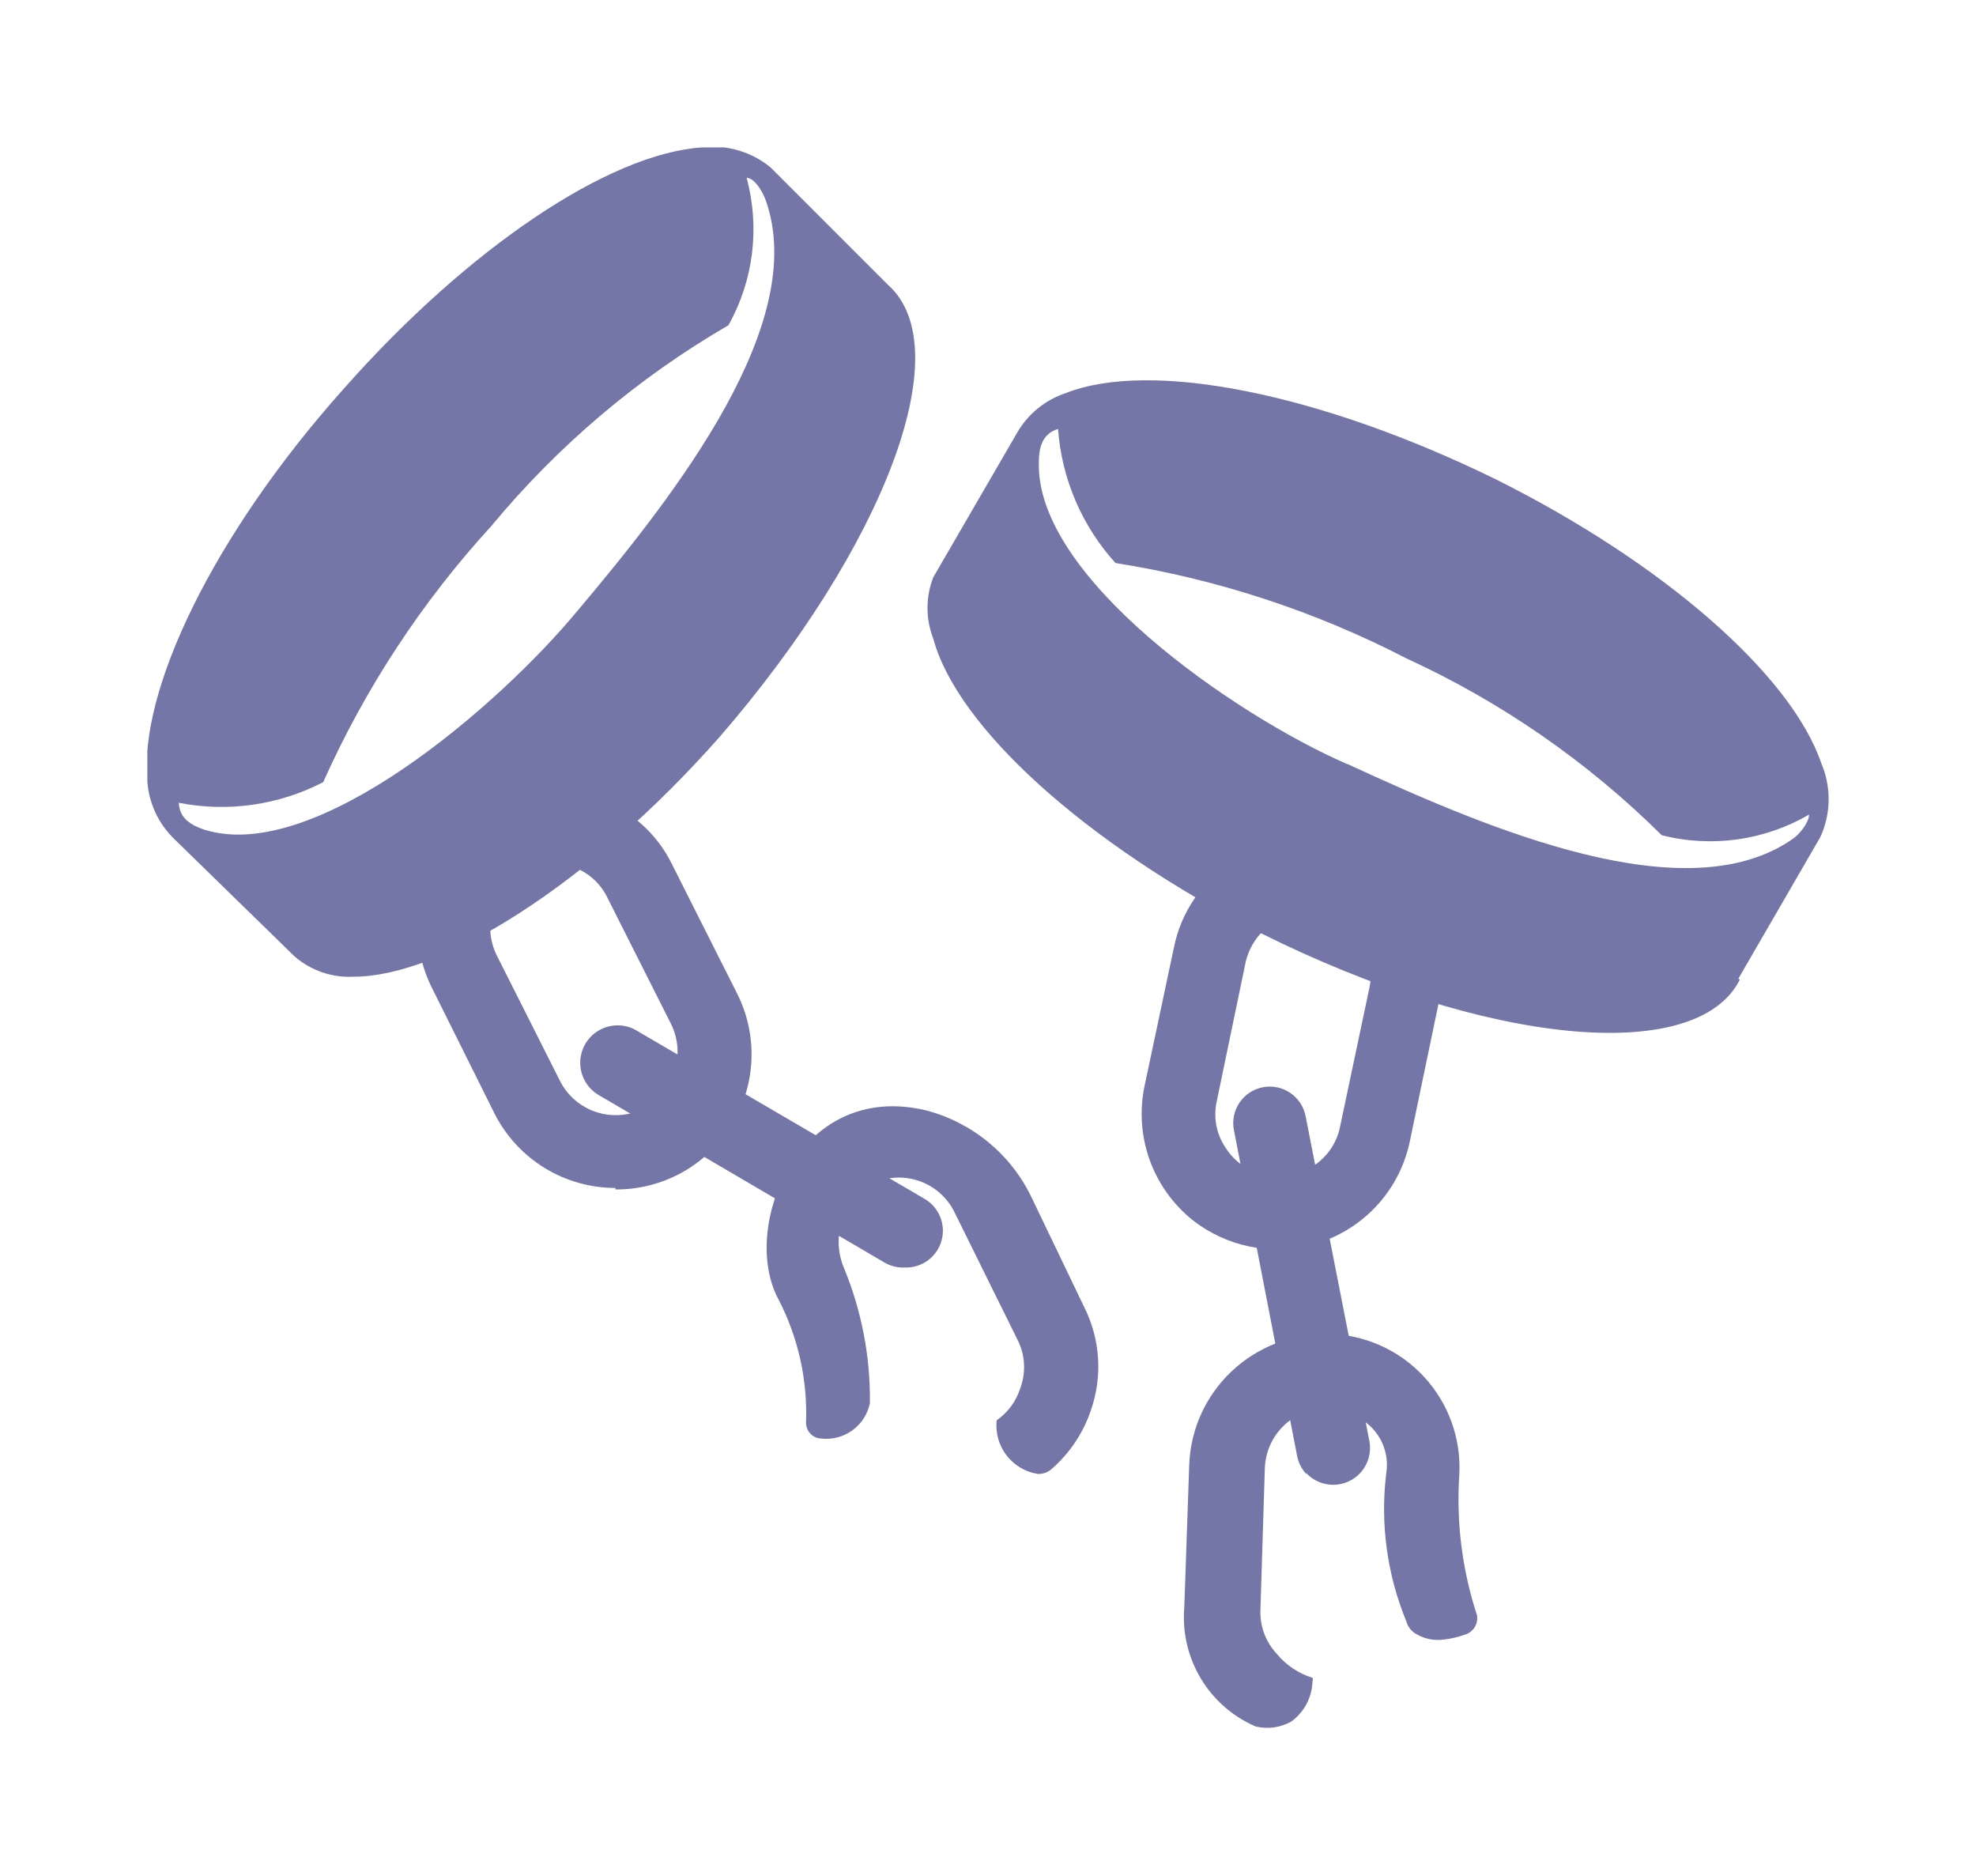
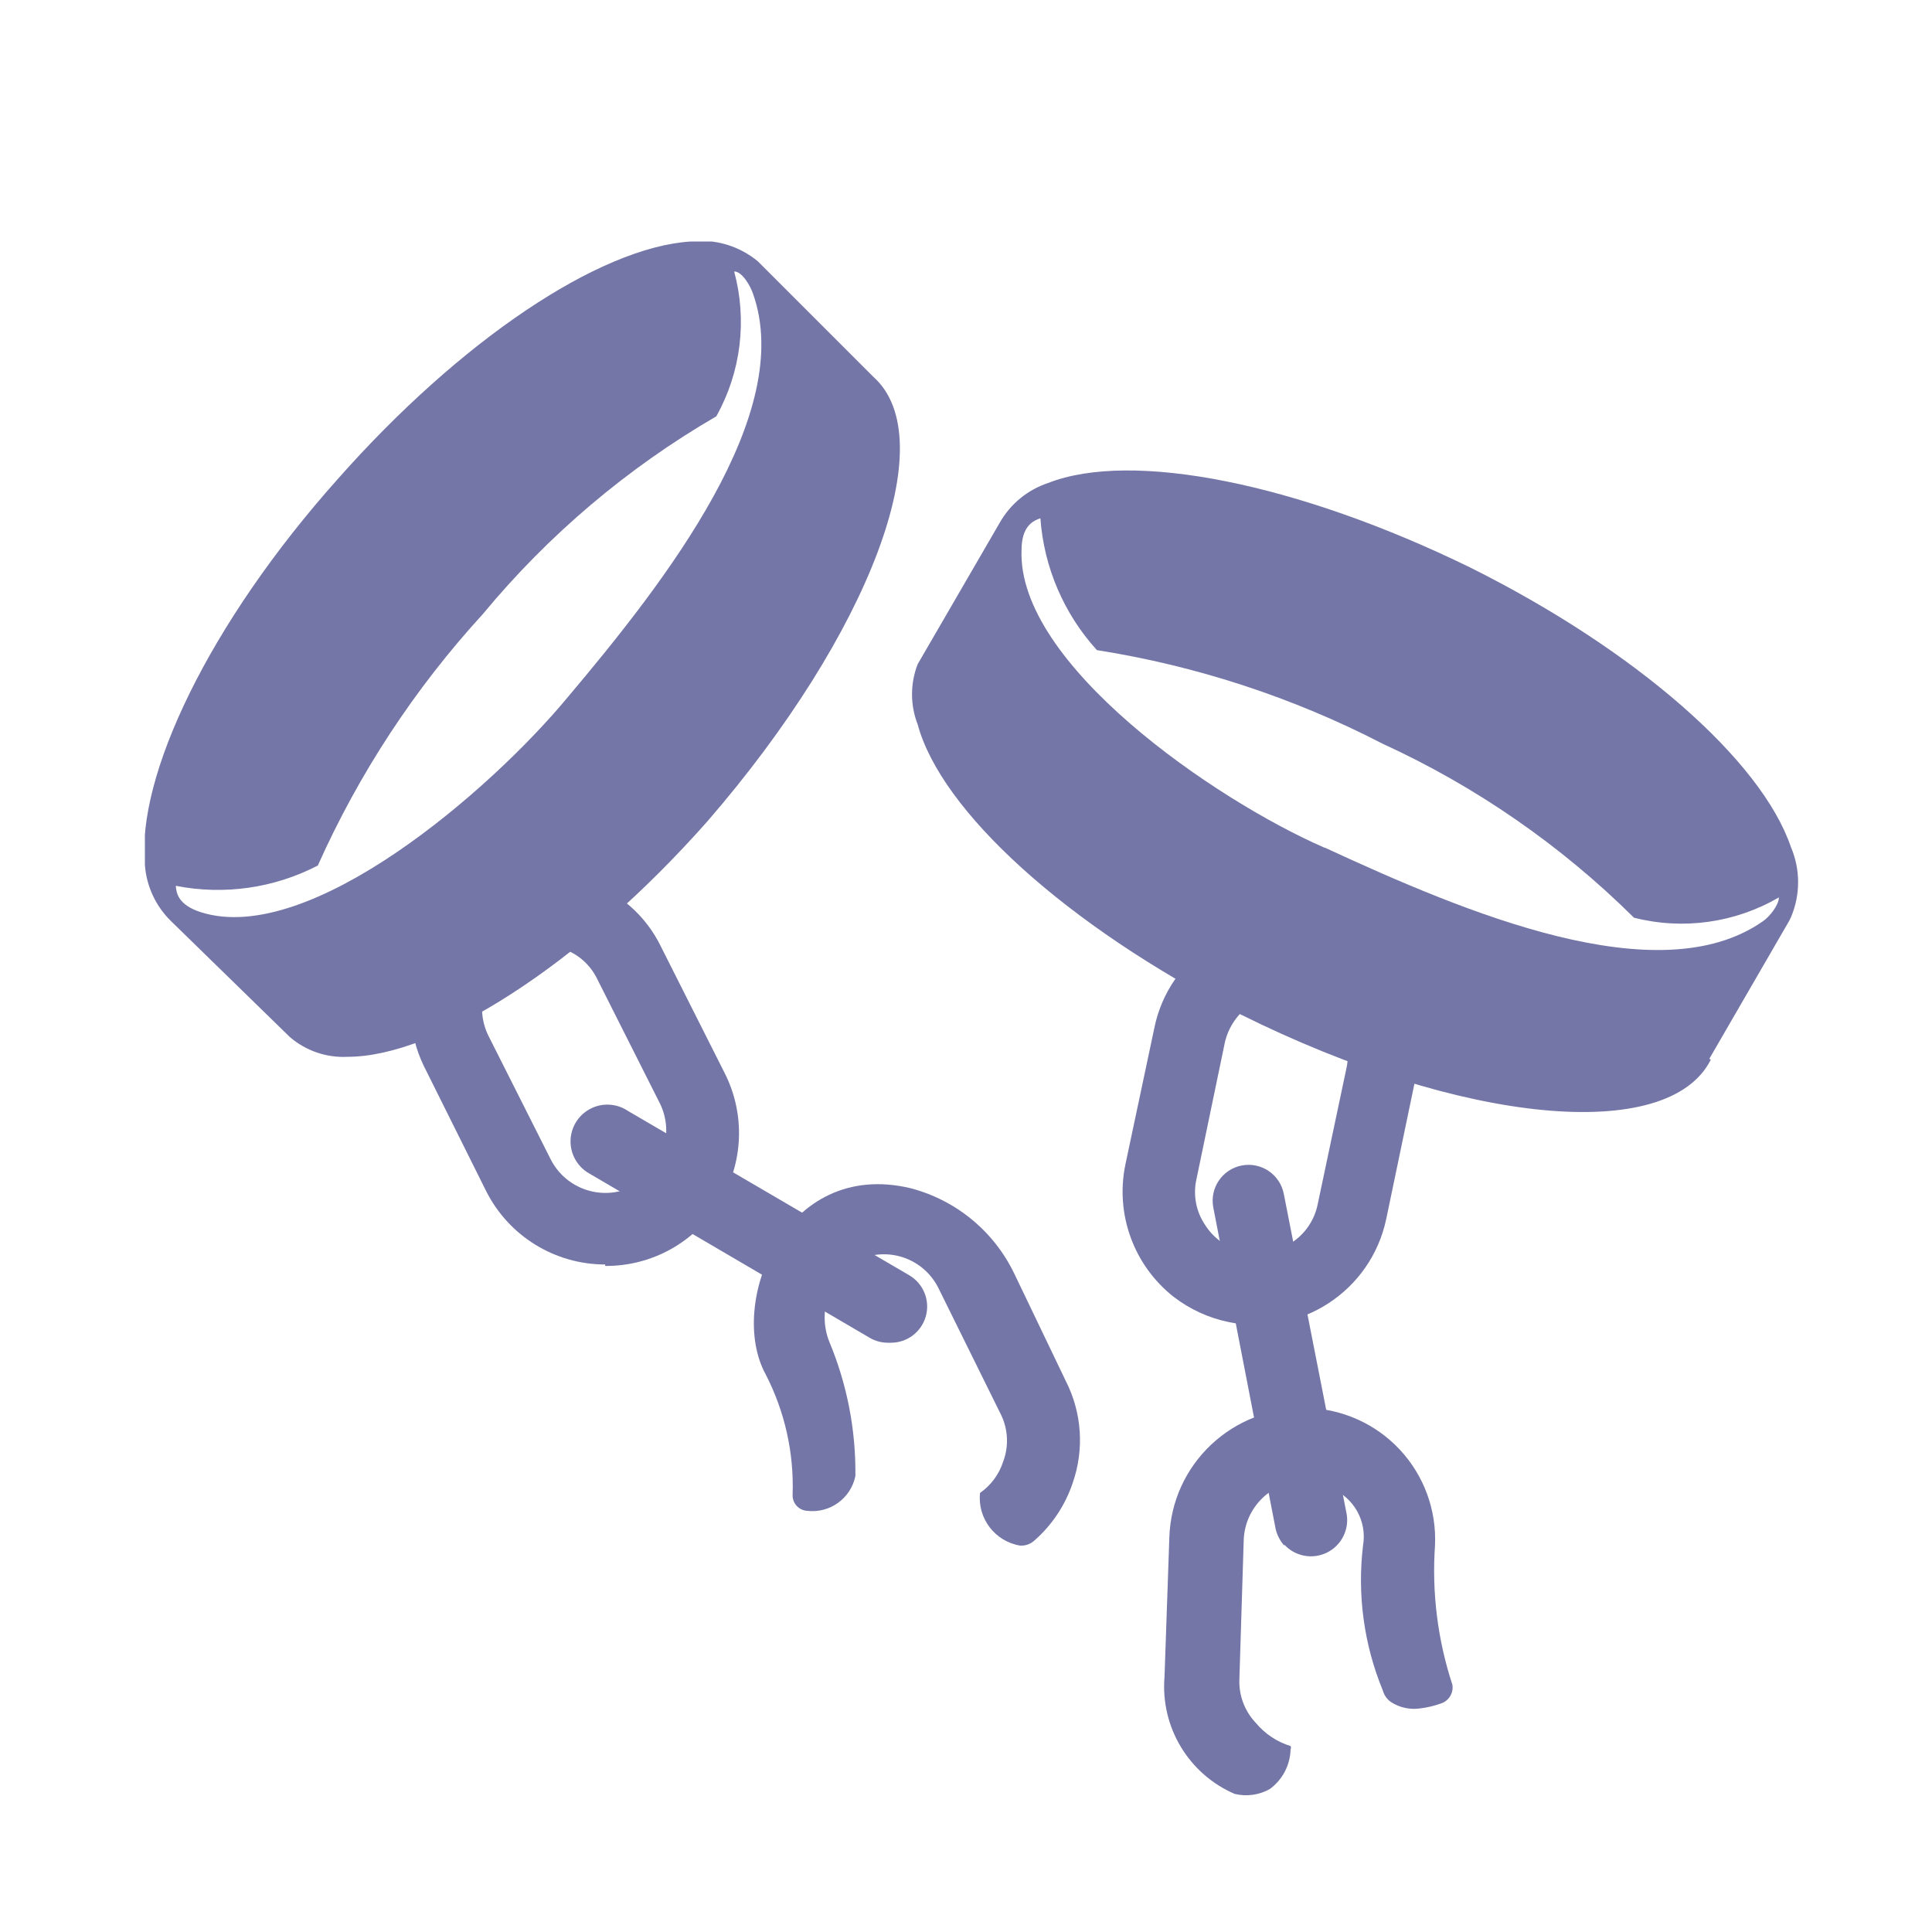
- <svg xmlns="http://www.w3.org/2000/svg" viewBox="0 0 40.228 38.169" version="1.1" id="svg31" width="40.228" height="38.169">
+ <svg xmlns="http://www.w3.org/2000/svg" viewBox="0 0 40 40" version="1.1" id="svg31" width="40" height="40">
  <defs id="defs7">
    <style id="style2">.cls-1{fill:none;}.cls-2{clip-path:url(#clip-path);}</style>
    <clipPath id="clip-path" transform="translate(0 0)">
      <rect class="cls-1" width="34.24" height="32.17" id="rect4" x="0" y="0" />
    </clipPath>
  </defs>
-   <g id="Layer_2" data-name="Layer 2" style="fill:#7476a7;fill-opacity:1" transform="translate(3,3)">
+   <g id="Layer_2" data-name="Layer 2" style="fill:#7476a7;fill-opacity:1" transform="translate(3,5)">
    <g id="Layer_1-2" data-name="Layer 1" style="fill:#7476a7;fill-opacity:1">
      <g class="cls-2" clip-path="url(#clip-path)" id="g27" style="fill:#7476a7;fill-opacity:1">
        <path d="M 15.08,2.8 12.81,0.53 12.69,0.41 v 0 A 1.84,1.84 0 0 0 11.3,0 C 9.4,0.12 6.53,2.05 4,4.91 c -2.68,3 -4.18,6.17 -4,8 v 0 a 1.81,1.81 0 0 0 0.54,1.16 v 0 L 3,16.47 a 1.7,1.7 0 0 0 1.2,0.41 C 6,16.88 9,15 11.65,12 v 0 C 15,8.13 16.54,4.1 15.08,2.8 M 8.75,9.44 C 7.15,11.37 3.42,14.59 1.17,13.89 0.69,13.74 0.65,13.49 0.64,13.34 A 4.5,4.5 0 0 0 3.58,12.92 19.49,19.49 0 0 1 7,7.71 a 18,18 0 0 1 4.83,-4.09 4,4 0 0 0 0.37,-3 c 0.17,0 0.34,0.31 0.39,0.46 C 13.47,3.56 10.81,7 8.75,9.44" id="path9" style="fill:#7476a7;fill-opacity:1" />
        <path d="M 9.53,21.18 A 2.76,2.76 0 0 1 7.06,19.65 L 5.77,17.06 A 2.76,2.76 0 0 1 5.64,15 2.71,2.71 0 0 1 7,13.36 a 2.76,2.76 0 0 1 2.11,-0.13 2.66,2.66 0 0 1 1.58,1.38 l 1.31,2.6 a 2.75,2.75 0 0 1 -2.47,4 m -1.29,-6.6 a 1.17,1.17 0 0 0 -0.55,0.13 1.23,1.23 0 0 0 -0.64,0.72 1.28,1.28 0 0 0 0.07,1 L 8.4,19 a 1.27,1.27 0 0 0 1.69,0.57 1.26,1.26 0 0 0 0.63,-0.73 1.28,1.28 0 0 0 -0.06,-1 L 9.37,15.28 A 1.23,1.23 0 0 0 8.65,14.64 1.45,1.45 0 0 0 8.24,14.58" id="path11" style="fill:#7476a7;fill-opacity:1" />
        <path d="M 19.07,23.6 18,21.37 A 3.31,3.31 0 0 0 15.85,19.6 c -2.61,-0.62 -3.79,2.4 -3,3.85 a 5.05,5.05 0 0 1 0.56,2.5 0.32,0.32 0 0 0 0.3,0.33 0.91,0.91 0 0 0 1,-0.72 7,7 0 0 0 -0.54,-2.78 1.37,1.37 0 0 1 0.57,-1.68 1.26,1.26 0 0 1 1.69,0.57 l 1.28,2.59 a 1.23,1.23 0 0 1 0.06,1 1.26,1.26 0 0 1 -0.48,0.65 1,1 0 0 0 0.83,1.09 0.4,0.4 0 0 0 0.29,-0.1 2.74,2.74 0 0 0 0.8,-1.2 2.69,2.69 0 0 0 -0.14,-2.1" id="path13" style="fill:#7476a7;fill-opacity:1" />
        <path d="M 15.39,22.8 A 0.75,0.75 0 0 1 15.01,22.7 L 9.19,19.29 A 0.762,0.762 0 1 1 10,18 l 5.82,3.4 a 0.75,0.75 0 0 1 -0.38,1.4" id="path15" style="fill:#7476a7;fill-opacity:1" />
        <path d="m 21.3,21.85 a 2.77,2.77 0 0 1 -1,-2.74 l 0.6,-2.83 a 2.71,2.71 0 0 1 1.19,-1.74 2.76,2.76 0 0 1 2.07,-0.39 2.76,2.76 0 0 1 2.13,3.26 l -0.59,2.83 a 2.76,2.76 0 0 1 -3.27,2.13 2.79,2.79 0 0 1 -1.13,-0.52 m 3.07,-6 a 1.2,1.2 0 0 0 -0.51,-0.24 1.27,1.27 0 0 0 -0.95,0.18 1.3,1.3 0 0 0 -0.55,0.79 l -0.59,2.84 a 1.21,1.21 0 0 0 0.18,0.94 1.23,1.23 0 0 0 0.79,0.55 1.27,1.27 0 0 0 1,-0.18 1.24,1.24 0 0 0 0.54,-0.79 l 0.6,-2.84 A 1.25,1.25 0 0 0 24.7,16.16 1.38,1.38 0 0 0 24.42,15.85" id="path17" style="fill:#7476a7;fill-opacity:1" />
        <path d="m 24.05,24.16 a 2.76,2.76 0 0 0 -2.84,2.67 l -0.1,2.89 a 2.42,2.42 0 0 0 1.45,2.42 1,1 0 0 0 0.73,-0.1 1.05,1.05 0 0 0 0.43,-0.82 0.08,0.08 0 0 0 0,-0.07 1.51,1.51 0 0 1 -0.72,-0.48 1.24,1.24 0 0 1 -0.34,-0.9 l 0.09,-2.89 a 1.27,1.27 0 0 1 1.25,-1.22 1.25,1.25 0 0 1 0.55,0.15 1.08,1.08 0 0 1 0.67,1.19 6,6 0 0 0 0.41,3 0.43,0.43 0 0 0 0.17,0.24 0.88,0.88 0 0 0 0.61,0.13 2,2 0 0 0 0.42,-0.1 0.35,0.35 0 0 0 0.24,-0.39 A 7.57,7.57 0 0 1 26.71,27 2.72,2.72 0 0 0 24.05,24.15" id="path19" style="fill:#7476a7;fill-opacity:1" />
        <path d="M 23.59,27 A 0.78,0.78 0 0 1 23.41,26.65 L 22.12,20 a 0.743,0.743 0 0 1 1.46,-0.28 l 1.3,6.62 a 0.75,0.75 0 0 1 -1.29,0.64" id="path21" style="fill:#7476a7;fill-opacity:1" />
        <polyline points="0.02 12.93 0.02 12.93 0.02 12.92 0.02 12.93" id="polyline23" style="fill:#7476a7;fill-opacity:1" />
        <path d="M 32.39,16.92 34,14.14 a 1.09,1.09 0 0 0 0.08,-0.15 v 0 a 1.85,1.85 0 0 0 0,-1.45 C 33.47,10.74 30.87,8.46 27.44,6.75 23.86,5 20.43,4.32 18.7,5 v 0 a 1.8,1.8 0 0 0 -1,0.82 v 0 L 16,8.75 A 1.72,1.72 0 0 0 16,10 c 0.48,1.78 3.05,4.15 6.68,6 v 0 c 4.58,2.28 8.86,2.69 9.74,0.94 m -8,-4.39 c -2.29,-1 -6.36,-3.81 -6.27,-6.16 0,-0.51 0.25,-0.61 0.39,-0.66 a 4.55,4.55 0 0 0 1.17,2.73 19.51,19.51 0 0 1 5.92,1.94 18.11,18.11 0 0 1 5.2,3.6 4,4 0 0 0 3,-0.42 c 0,0.16 -0.2,0.41 -0.34,0.5 -2.16,1.5 -6.14,-0.18 -9.06,-1.53" id="path25" style="fill:#7476a7;fill-opacity:1" />
      </g>
    </g>
  </g>
</svg>
